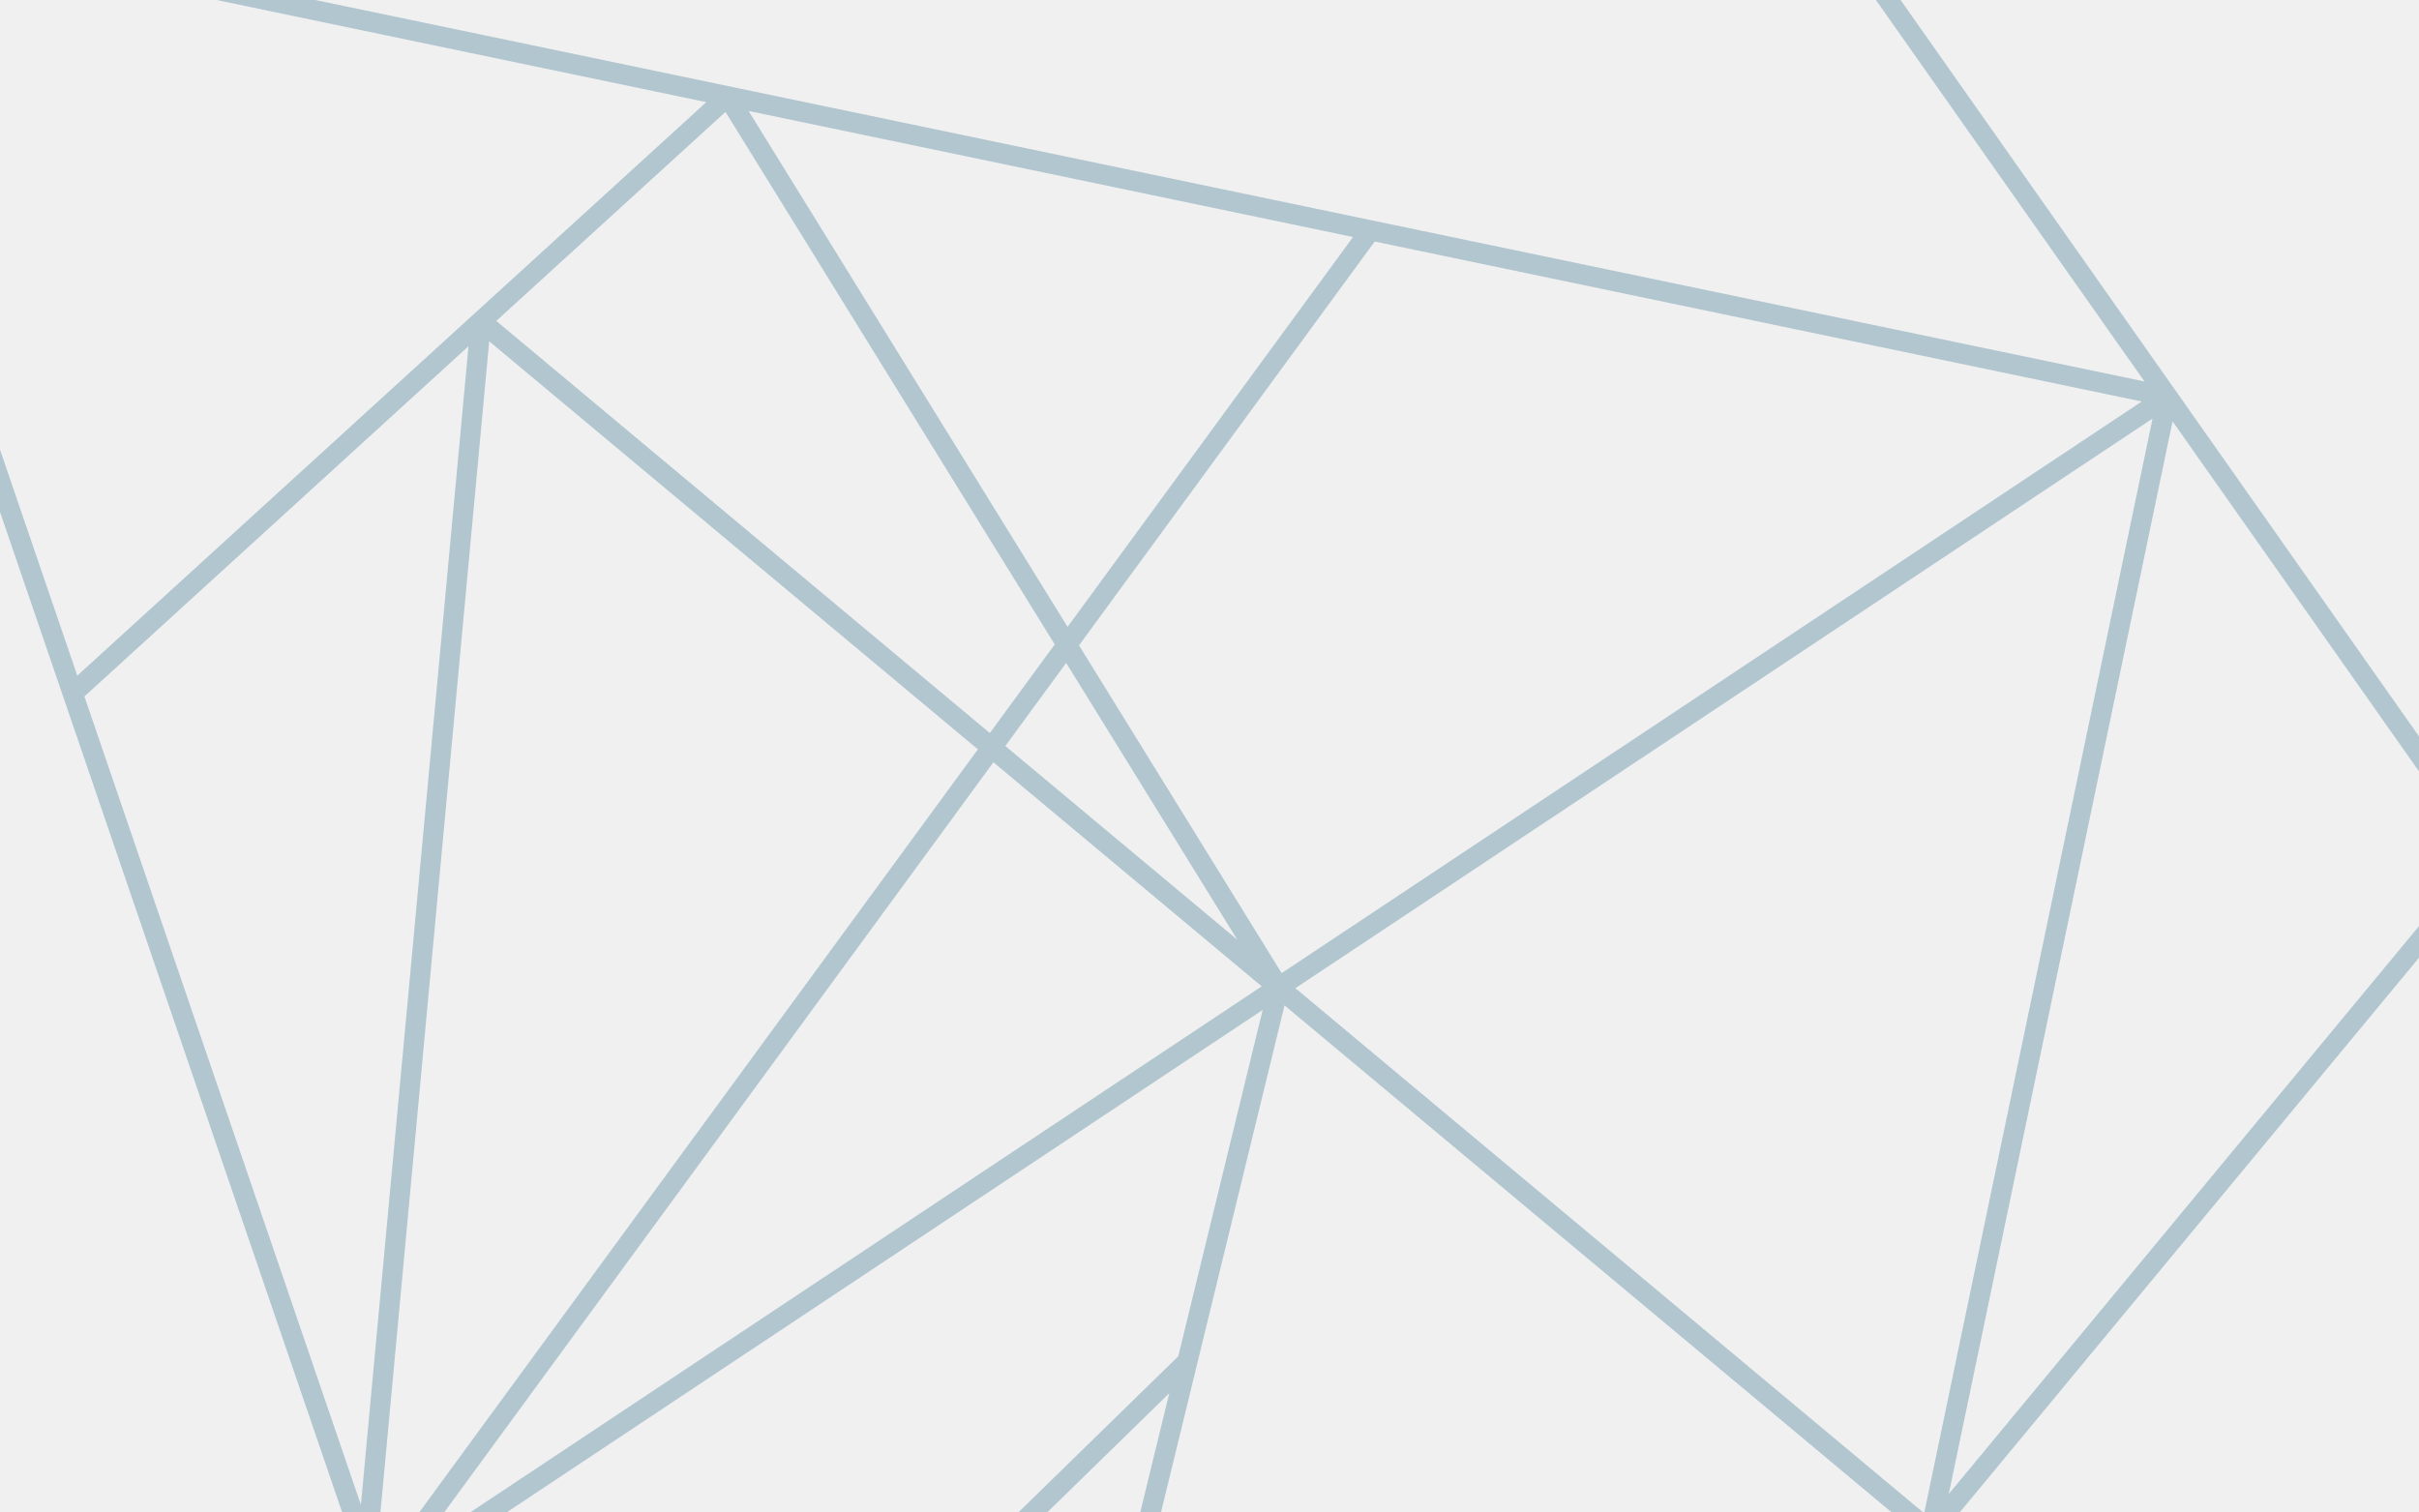
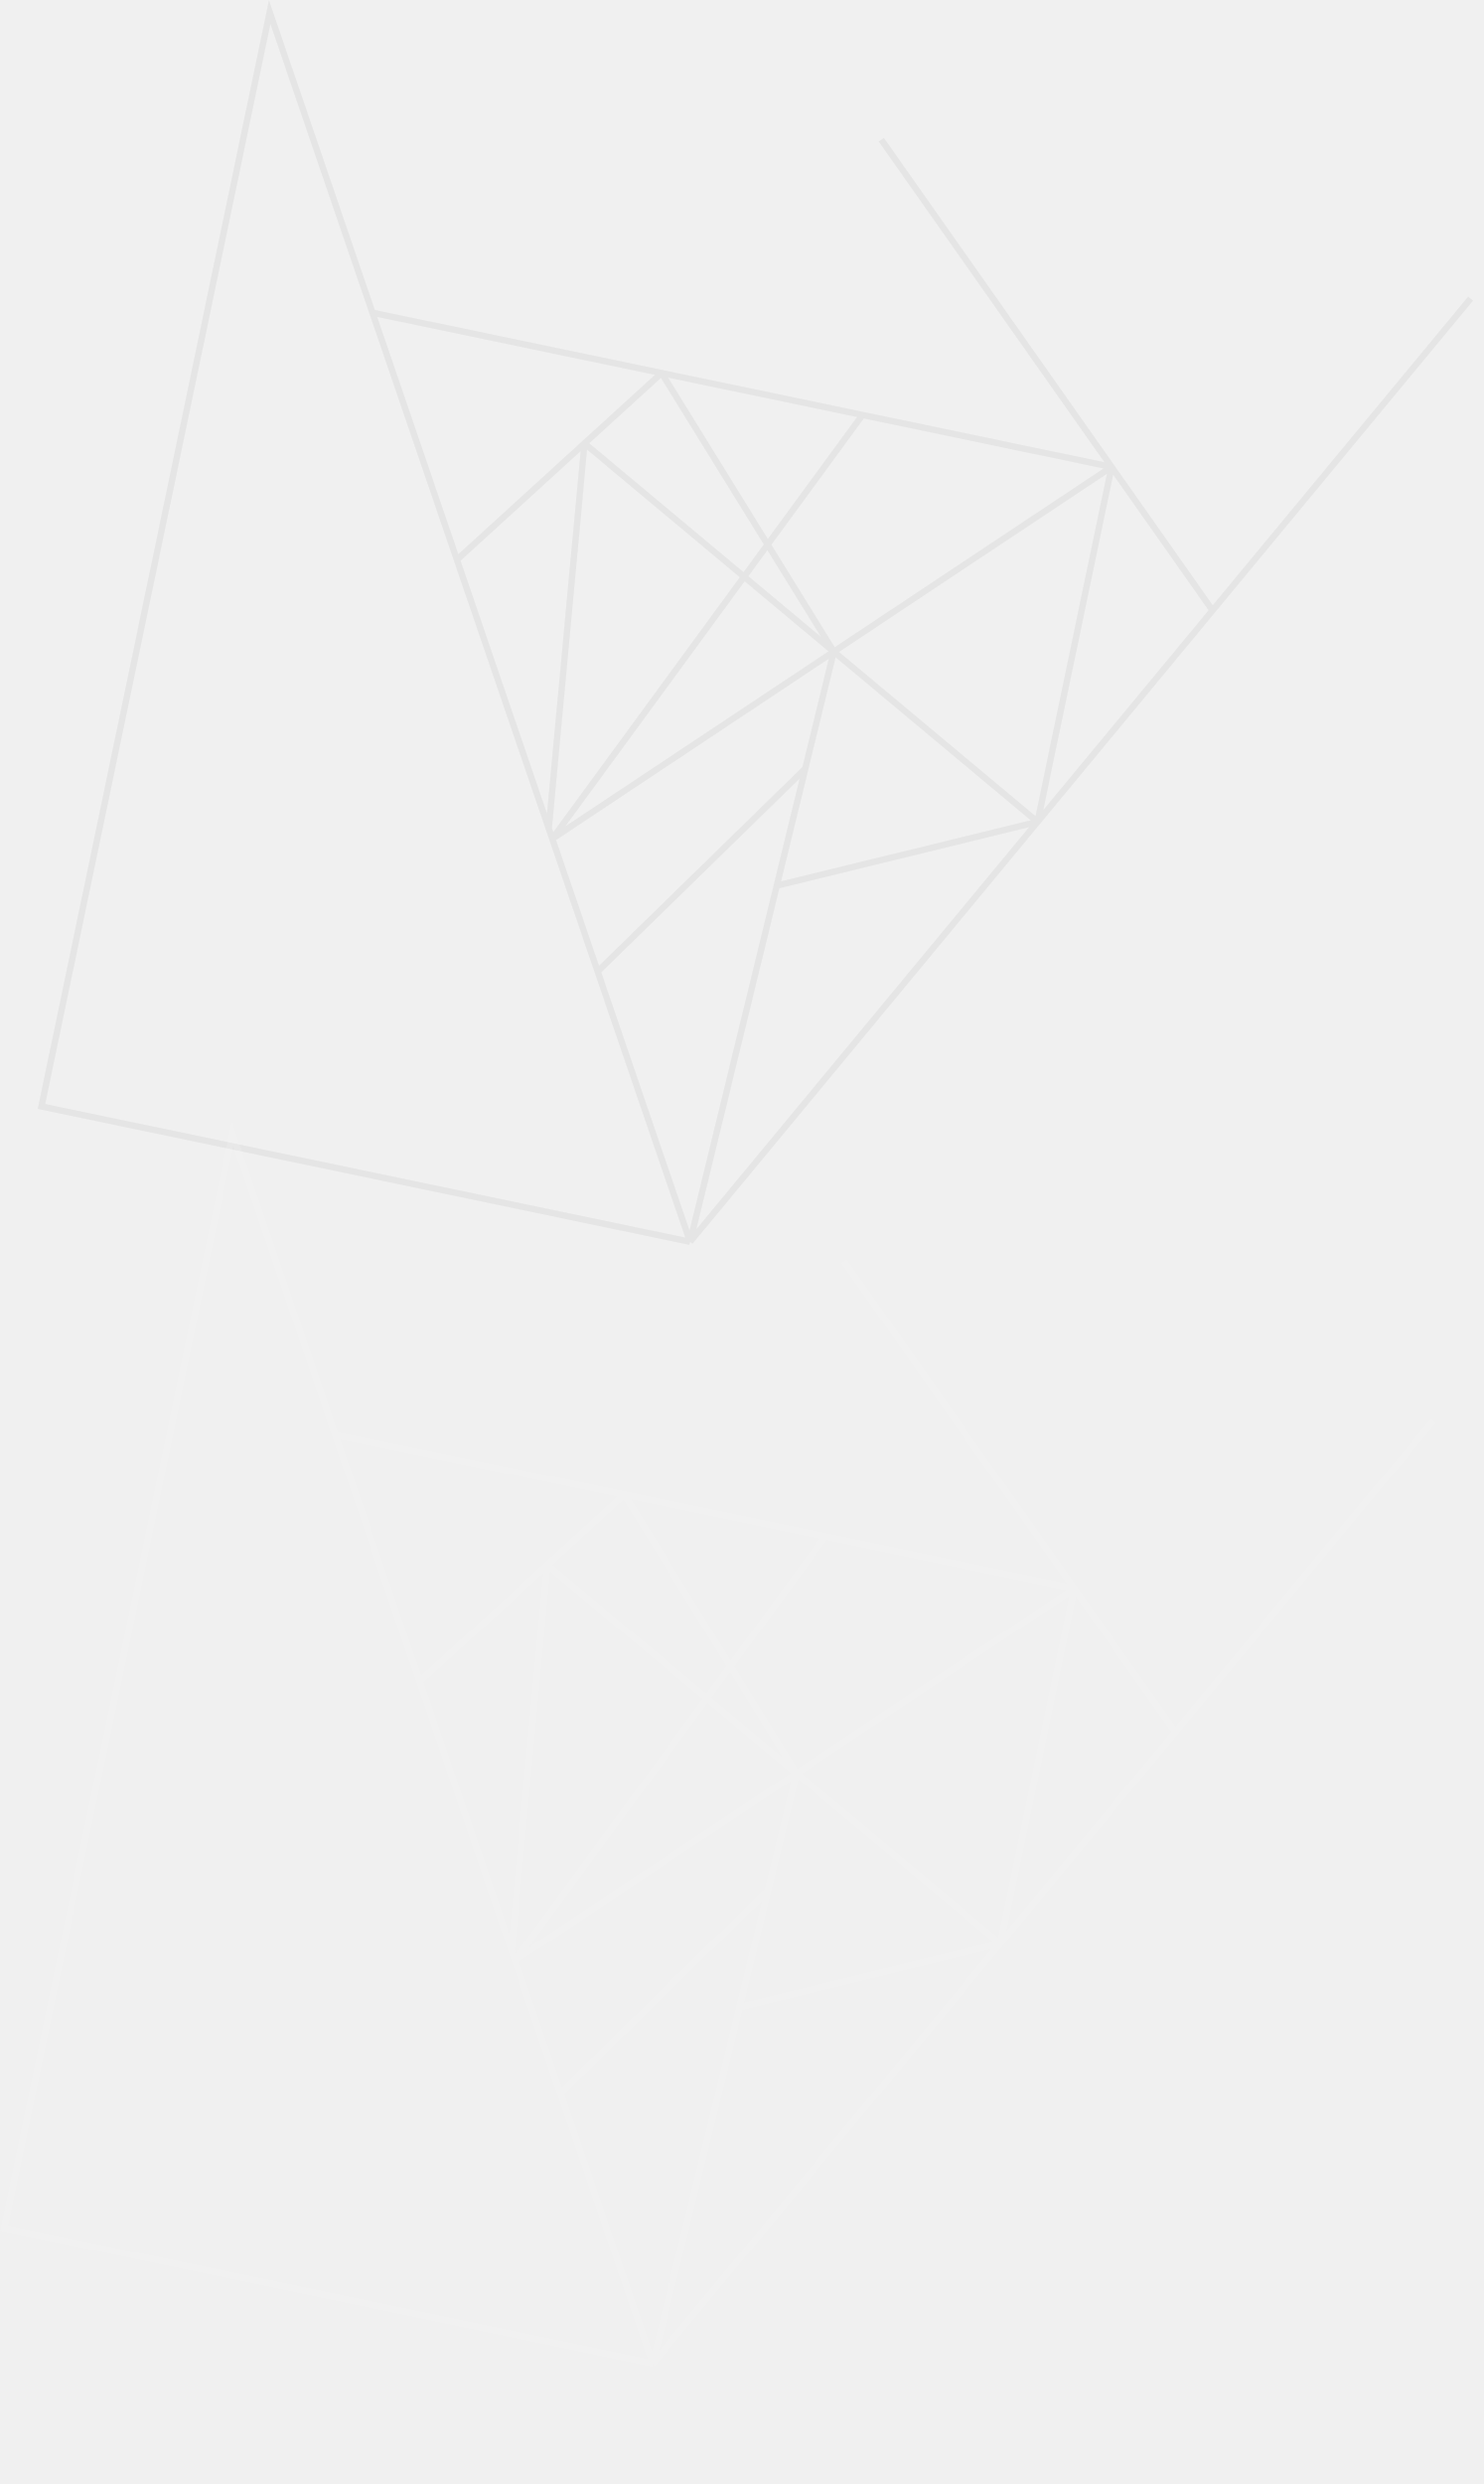
- <svg xmlns="http://www.w3.org/2000/svg" width="1440" height="900" viewBox="0 0 1440 900" fill="none">
-   <path d="M487.365 1711.59L-748 1453.9L-313.306 -630L-117.563 -57.542M487.365 1711.59L1149.26 912.043M487.365 1711.59L652.568 1033.42M487.365 1711.59L311.373 1196.9M1974.07 -84.302L1482.59 509.388M851.673 -386.989L1290.25 236.124M1482.59 509.388L1149.26 912.043M1482.59 509.388L1290.25 236.124M1149.26 912.043L1290.25 236.124M1149.26 912.043L761.11 587.854M1149.26 912.043L652.568 1033.42M1290.25 236.124L815.787 137.152M1290.25 236.124L761.11 587.854M-117.563 -57.542L43.298 412.901M-117.563 -57.542L433.176 57.34M43.298 412.901L286.302 191.287M43.298 412.901L218.223 924.474M433.176 57.34L286.302 191.287M433.176 57.34L815.787 137.152M433.176 57.34L761.11 587.854M286.302 191.287L218.223 924.474M286.302 191.287L761.11 587.854M224.978 944.23L218.223 924.474M224.978 944.23L815.787 137.152M224.978 944.23L761.11 587.854M224.978 944.23L311.373 1196.9M761.11 587.854L706.838 810.639M652.568 1033.42L706.838 810.639M706.838 810.639L311.373 1196.9" stroke="#A1BCC7" stroke-opacity="0.8" stroke-width="12" />
+ <svg xmlns="http://www.w3.org/2000/svg" width="2825" height="4730" viewBox="0 0 2825 4730" fill="none">
+   <path d="M1314.36 2364.59L79 2106.9L513.694 23L709.437 595.458M1314.36 2364.59L1976.26 1565.04M1314.36 2364.59L1479.57 1686.42M1314.36 2364.59L1138.37 1849.9M2801.07 568.698L2309.59 1162.39M1678.67 266.011L2117.25 889.124M2309.59 1162.39L1976.26 1565.04M2309.59 1162.39L2117.25 889.124M1976.26 1565.04L2117.25 889.124M1976.26 1565.04L1588.11 1240.85M1976.26 1565.04L1479.57 1686.42M2117.25 889.124L1642.79 790.152M2117.25 889.124L1588.11 1240.85M709.437 595.458L870.298 1065.9M709.437 595.458L1260.18 710.34M870.298 1065.9L1113.3 844.287M870.298 1065.9L1045.22 1577.47M1260.18 710.34L1113.3 844.287M1260.18 710.34L1642.79 790.152M1260.18 710.34L1588.11 1240.85M1113.3 844.287L1045.22 1577.47M1113.3 844.287L1588.11 1240.85M1051.98 1597.23L1045.22 1577.47M1051.98 1597.23L1642.79 790.152M1051.98 1597.23L1588.11 1240.85M1051.98 1597.23L1138.37 1849.9M1588.11 1240.85L1533.84 1463.64M1479.57 1686.42L1533.84 1463.64M1533.84 1463.64L1138.37 1849.9" stroke="black" stroke-opacity="0.05" stroke-width="12" />
+   <path d="M1243.36 4500.59L8 4242.9L442.694 2159L638.437 2731.46M1243.36 4500.59L1905.26 3701.04M1243.36 4500.59L1408.57 3822.42M1243.36 4500.59L1067.37 3985.9M2730.07 2704.7L2238.59 3298.39M1607.67 2402.01L2046.25 3025.12M2238.59 3298.39L1905.26 3701.04M2238.59 3298.39L2046.25 3025.12M1905.26 3701.04L2046.25 3025.12M1905.26 3701.04L1517.11 3376.85M1905.26 3701.04L1408.57 3822.42M2046.25 3025.12L1571.79 2926.15M2046.25 3025.12L1517.11 3376.85M638.437 2731.46L799.298 3201.9M638.437 2731.46L1189.18 2846.34M799.298 3201.9L1042.3 2980.29M799.298 3201.9L974.223 3713.47M1189.18 2846.34L1042.3 2980.29M1189.18 2846.34L1571.79 2926.15M1189.18 2846.34L1517.11 3376.85M1042.3 2980.29L974.223 3713.47M1042.3 2980.29L1517.11 3376.85M980.978 3733.23L974.223 3713.47M980.978 3733.23L1571.79 2926.15M980.978 3733.23L1517.11 3376.85M980.978 3733.23L1067.37 3985.9M1517.11 3376.85L1462.84 3599.64M1408.57 3822.42L1462.84 3599.64M1462.84 3599.64L1067.37 3985.9" stroke="white" stroke-opacity="0.1" stroke-width="12" />
</svg>
